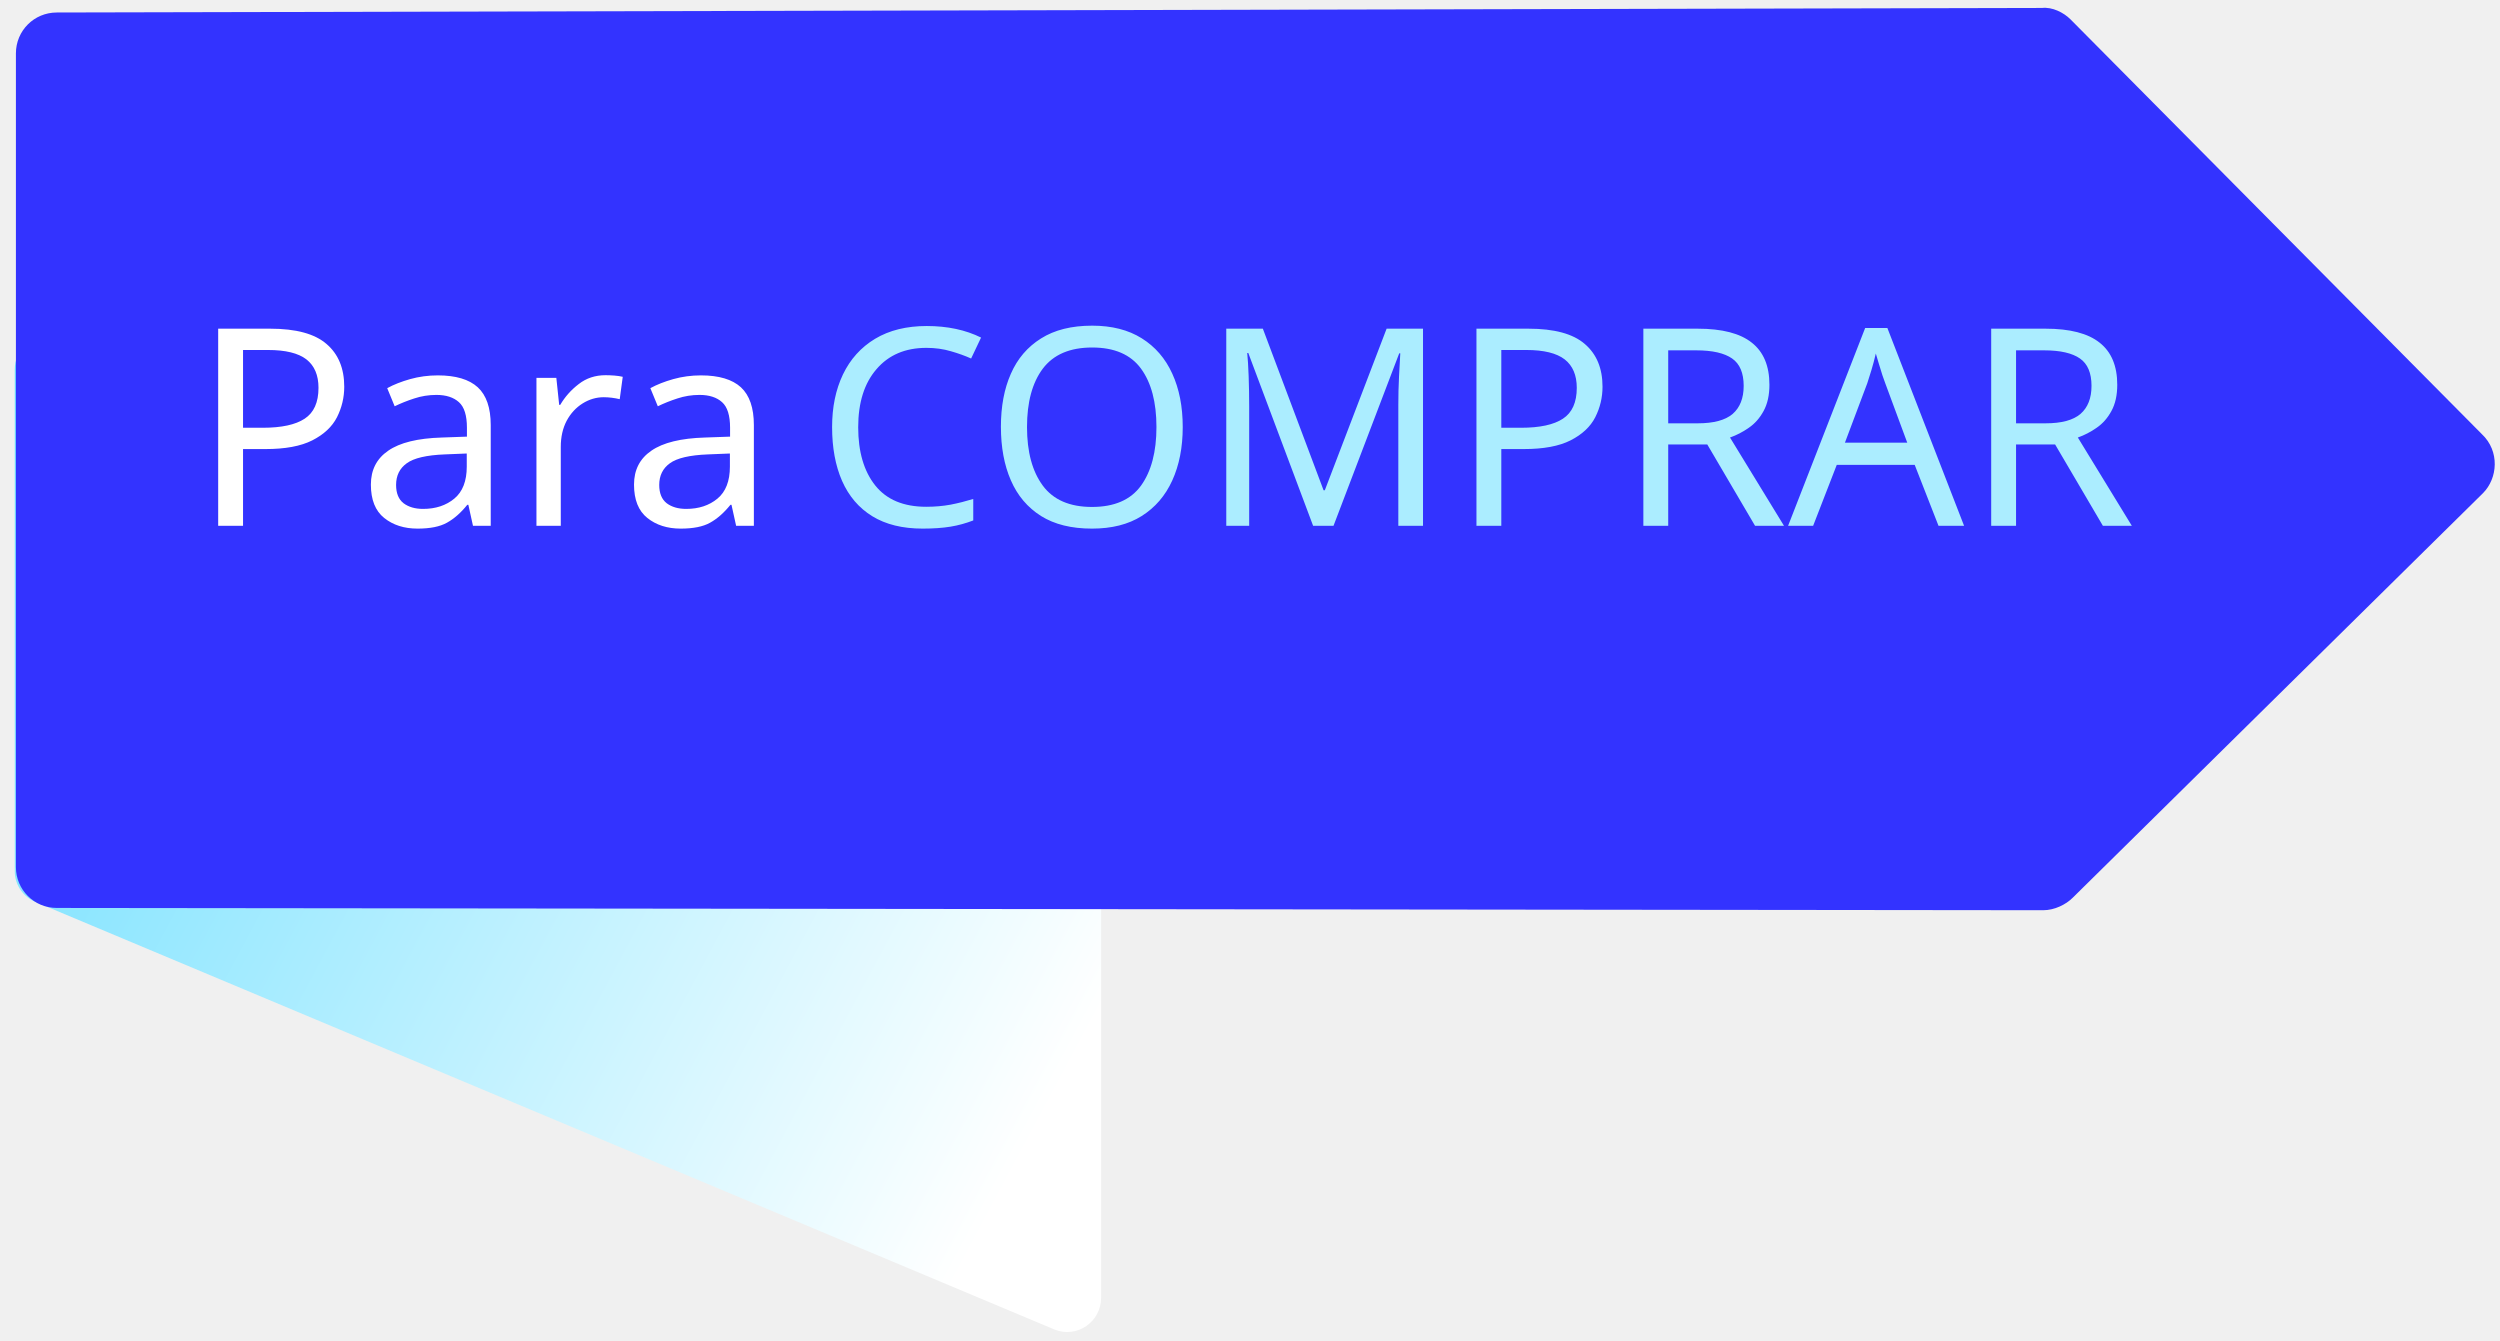
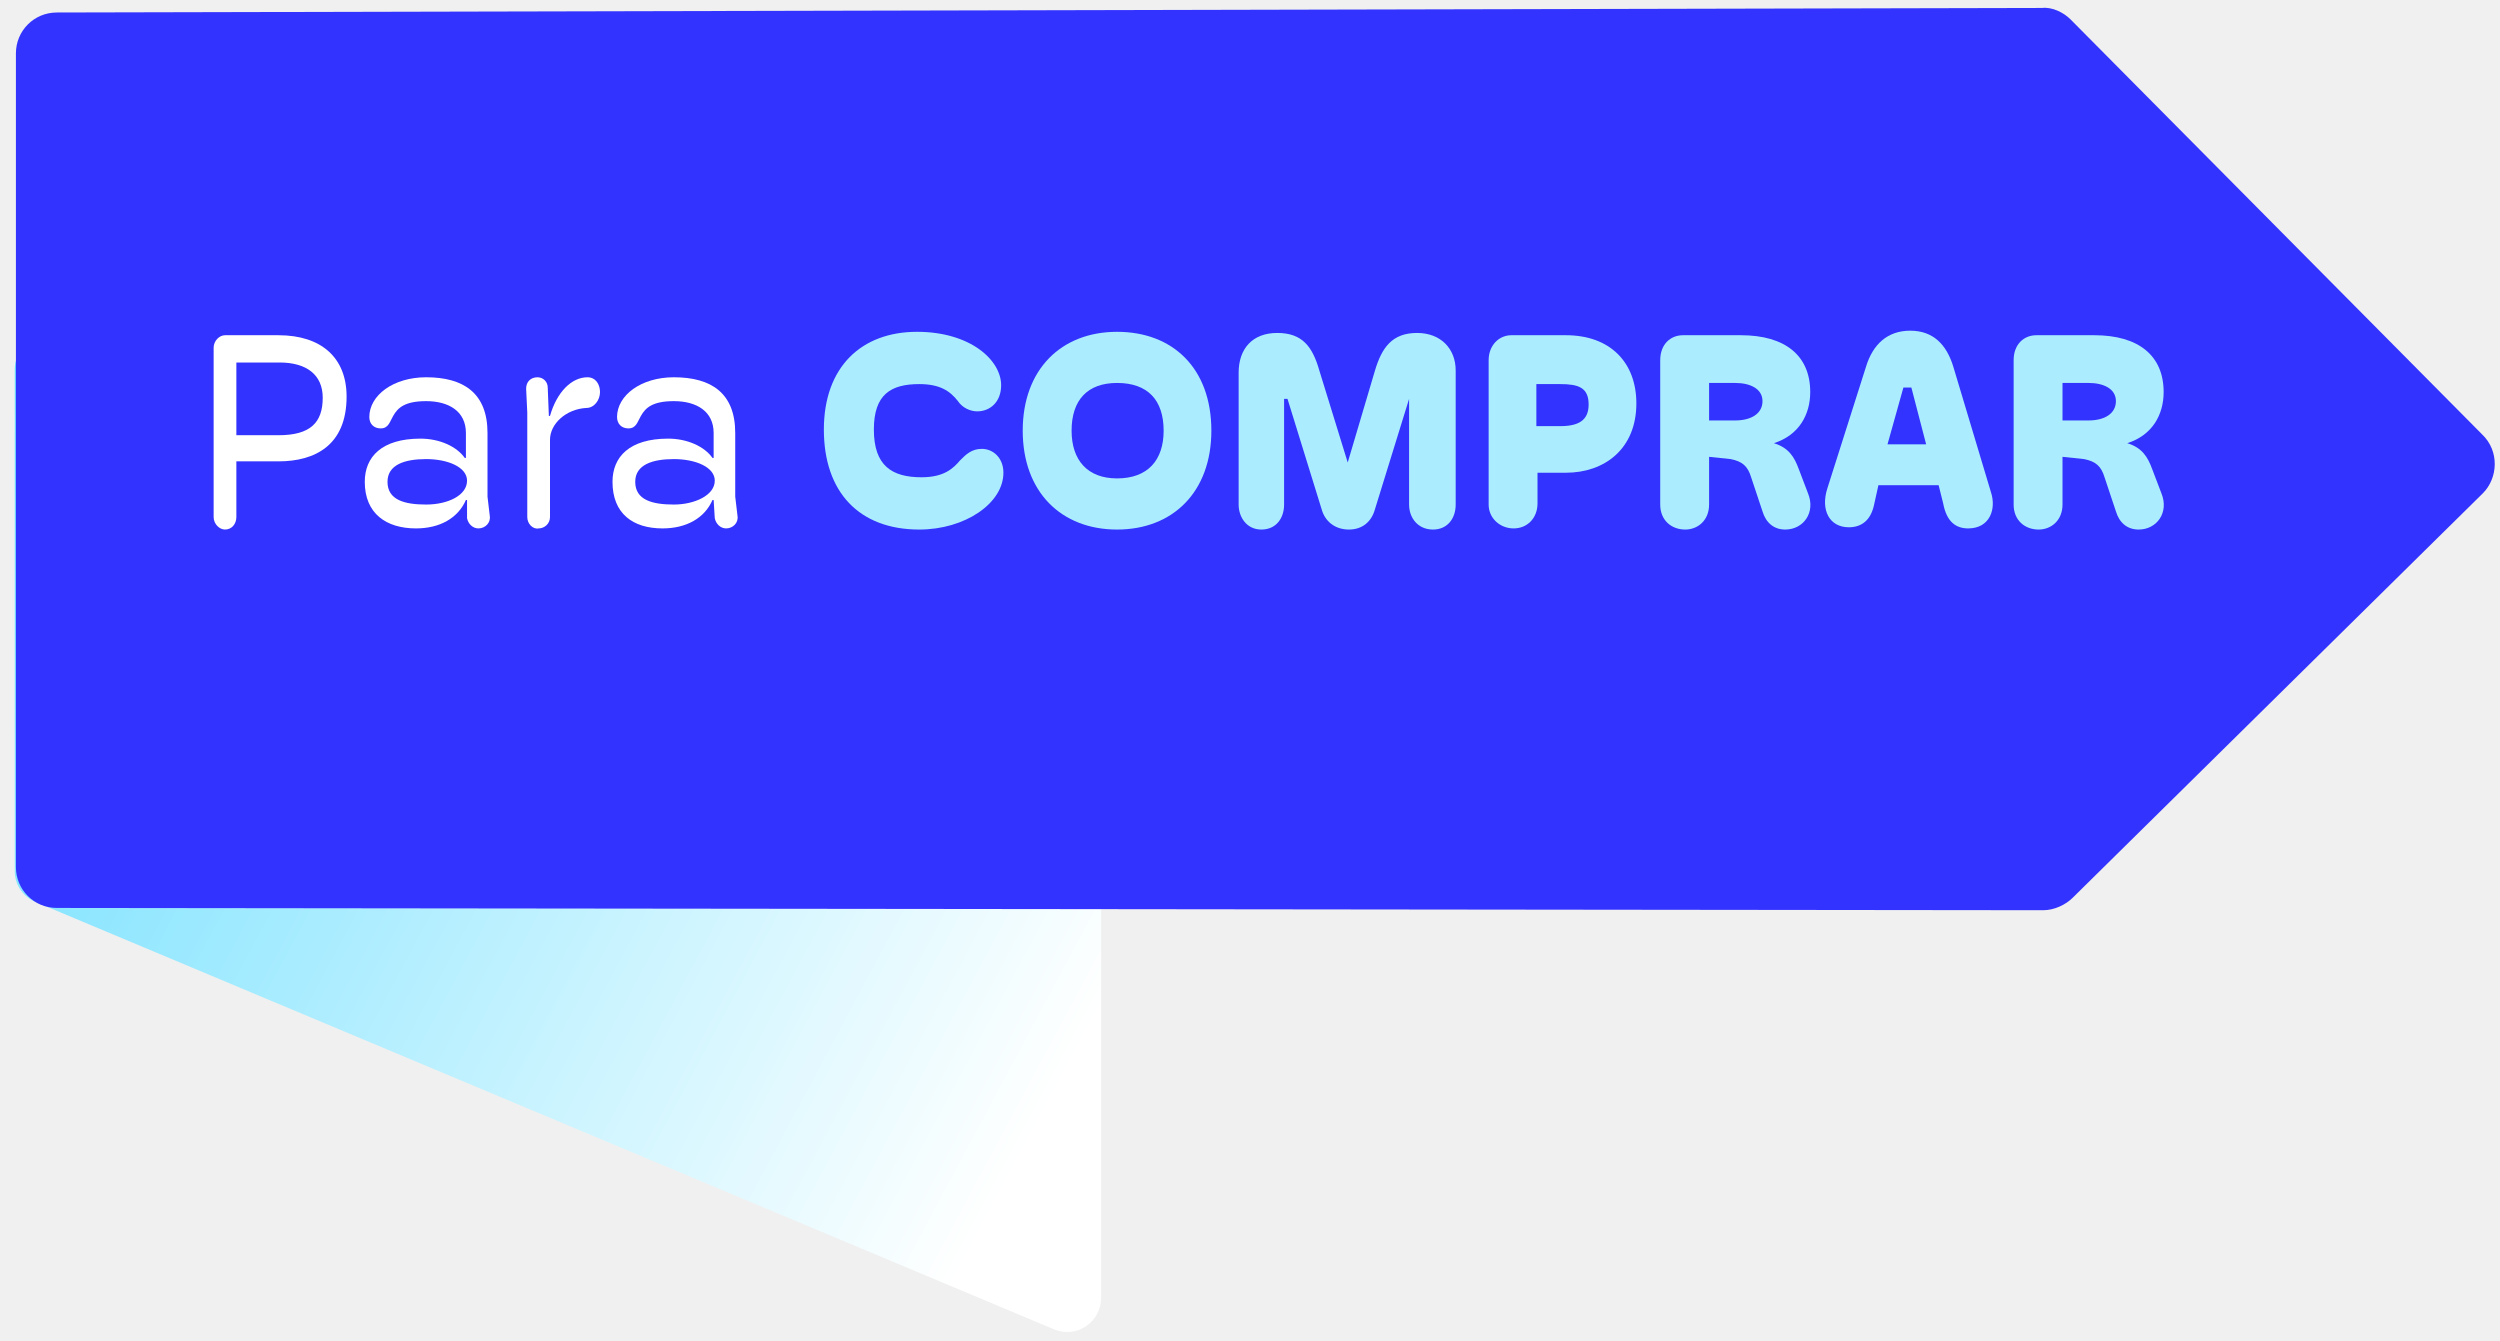
<svg xmlns="http://www.w3.org/2000/svg" version="1.1" id="Capa_1" x="0px" y="0px" viewBox="0 0 220 118" style="enable-background:new 0 0 220 118;" xml:space="preserve">
  <style type="text/css">
	.st0{fill:none;stroke:#FFFFFF;stroke-width:0.445;stroke-miterlimit:10;}
	.st1{fill-rule:evenodd;clip-rule:evenodd;fill:url(#SVGID_1_);}
	.st2{fill-rule:evenodd;clip-rule:evenodd;fill:#3333FF;}
- 	.st3{fill:#FFFFFF;}
- 	.st4{font-family:'HossRound-Regular';}
- 	.st5{font-size:24.273px;}
- 	.st6{font-family:'HossRound-Medium';}
- 	.st7{fill:#ABEDFF;}
- 	.st8{font-family:'HossRound-Black';}
+ 	.st3{enable-background:new    ;}
+ 	.st4{fill:#FFFFFF;}
+ 	.st5{fill:#ABEDFF;}
</style>
  <g>
    <path class="st0" d="M0.5,95.6" />
-     <linearGradient id="SVGID_1_" gradientUnits="userSpaceOnUse" x1="-71.42" y1="50.077" x2="100.493" y2="142.056" gradientTransform="matrix(1 0 0 1 0 -60)">
+     <linearGradient id="SVGID_1_" gradientUnits="userSpaceOnUse" x1="-71.42" y1="66.923" x2="100.493" y2="-25.056" gradientTransform="matrix(1 0 0 -1 0 57)">
      <stop offset="0" style="stop-color:#FFFFFF" />
      <stop offset="1.018853e-02" style="stop-color:#00C7FF" />
      <stop offset="0.296" style="stop-color:#46D6FF" />
      <stop offset="0.96" style="stop-color:#F4FDFF" />
      <stop offset="1" style="stop-color:#FFFFFF" />
    </linearGradient>
    <path class="st1" d="M3.2,79.4L92.8,117c2,0.8,4.1-0.7,4.1-2.8V32.5c0-1.6-1.3-3-3-3H4.3c-1.6,0-3,1.3-3,3v44.2   C1.3,77.9,2.1,79,3.2,79.4z" />
    <path class="st2" d="M218.5,43.4L182.4,79c-0.6,0.6-1.6,1.1-2.6,1.1L5.2,79.9H5c-2,0-3.6-1.6-3.6-3.6V4.7l0,0c0-2,1.6-3.6,3.6-3.6   l174.7-0.4c0.9-0.1,1.9,0.4,2.5,1l36.2,36.5C220,39.7,219.8,42.1,218.5,43.4L218.5,43.4z" />
-     <text transform="matrix(1 0 0 1 16.8403 46.2679)" class="st3 st4 st5">Para</text>
-     <text transform="matrix(1 0 0 1 67.4403 46.2679)" class="st3 st6 st5"> </text>
-     <text transform="matrix(1 0 0 1 71.7403 46.2679)" class="st7 st8 st5">COMPRAR</text>
+     <g class="st3">
+       <path class="st4" d="M18.8,45.5V30.6c0-0.6,0.5-1.1,1-1.1h4.7c3.8,0,6,2,6,5.4c0,4.3-2.8,5.7-6,5.7h-3.7v4.9c0,0.6-0.4,1.1-1,1.1    C19.3,46.6,18.8,46.1,18.8,45.5z M20.8,38.3h3.7c2.8,0,3.9-1.1,3.9-3.3c0-2-1.4-3.1-3.8-3.1h-3.8V38.3z" />
+       <path class="st4" d="M32.1,42.4c0-2.2,1.5-3.8,4.9-3.8c1.7,0,3.2,0.7,3.9,1.7H41v-2.2c0-1.9-1.5-2.8-3.5-2.8    c-1.9,0-2.5,0.6-2.9,1.3c-0.3,0.5-0.4,1.1-1.1,1.1c-0.6,0-1-0.4-1-1c0-1.9,2.1-3.5,5-3.5c3.3,0,5.4,1.4,5.4,4.9v5.6l0.2,1.7    c0.1,0.6-0.4,1.1-1,1.1c-0.5,0-0.9-0.4-1-0.9L41.1,44H41c-0.7,1.6-2.3,2.5-4.4,2.5C34,46.5,32.1,45.2,32.1,42.4z M41.1,42.3    c0-1.2-1.7-1.9-3.6-1.9c-1.9,0-3.4,0.5-3.4,2c0,1.6,1.5,2,3.4,2C39.4,44.4,41.1,43.6,41.1,42.3z" />
+       <path class="st4" d="M46.4,45.5v-9.2l-0.1-2.1c0-0.6,0.4-1,1-1c0.5,0,0.9,0.4,0.9,0.9l0.1,2.5h0.1c0.6-2.1,1.9-3.4,3.3-3.4    c0.7,0,1.1,0.6,1.1,1.3c0,0.7-0.5,1.4-1.2,1.4c-1.8,0.1-3.2,1.4-3.2,2.8v6.8c0,0.6-0.5,1-1,1C46.9,46.6,46.4,46.1,46.4,45.5z" />
+       <path class="st4" d="M53.9,42.4c0-2.2,1.5-3.8,4.9-3.8c1.7,0,3.2,0.7,3.9,1.7h0.1v-2.2c0-1.9-1.5-2.8-3.5-2.8    c-1.9,0-2.5,0.6-2.9,1.3c-0.3,0.5-0.4,1.1-1.1,1.1c-0.6,0-1-0.4-1-1c0-1.9,2.1-3.5,5-3.5c3.3,0,5.4,1.4,5.4,4.9v5.6l0.2,1.7    c0.1,0.6-0.4,1.1-1,1.1c-0.5,0-0.9-0.4-1-0.9L62.8,44h-0.1c-0.7,1.6-2.3,2.5-4.4,2.5C55.7,46.5,53.9,45.2,53.9,42.4z M62.9,42.3    c0-1.2-1.7-1.9-3.6-1.9c-1.9,0-3.4,0.5-3.4,2c0,1.6,1.5,2,3.4,2C61.1,44.4,62.9,43.6,62.9,42.3z" />
+     </g>
+     <g class="st3">
+       <path class="st5" d="M72.5,37.8c0-5.5,3.3-8.6,8.2-8.6c4.7,0,7.4,2.5,7.4,4.7c0,1.5-1,2.3-2.1,2.3c-0.6,0-1.3-0.3-1.7-0.9    c-0.7-0.9-1.6-1.5-3.4-1.5c-2.5,0-4,0.9-4,4c0,3.2,1.6,4.2,4.2,4.2c2,0,2.8-0.8,3.4-1.5c0.5-0.5,1-1,1.9-1c1,0,1.9,0.8,1.9,2.1    c0,2.7-3.4,5-7.4,5C75.6,46.6,72.5,43.3,72.5,37.8z" />
+       <path class="st5" d="M90,37.9c0-5.4,3.4-8.7,8.3-8.7c4.9,0,8.3,3.2,8.3,8.7c0,5.4-3.4,8.7-8.3,8.7C93.4,46.6,90,43.3,90,37.9z     M102.4,37.9c0-2.7-1.4-4.2-4.1-4.2c-2.6,0-4,1.5-4,4.2c0,2.6,1.4,4.2,4,4.2C101,42.1,102.4,40.5,102.4,37.9z" />
+       <path class="st5" d="M109,44.4V32.8c0-2.1,1.2-3.5,3.4-3.5c2.2,0,3.1,1.2,3.7,3.3l2.5,8.1l2.4-8.1c0.6-2,1.5-3.3,3.7-3.3    c2.1,0,3.4,1.4,3.4,3.3v11.8c0,1.2-0.7,2.2-2,2.2c-1.3,0-2.1-1-2.1-2.2v-9.3h0l-3,9.7c-0.3,1.1-1.1,1.8-2.3,1.8    c-1.2,0-2.1-0.7-2.4-1.8l-3-9.7H113v9.3c0,1.2-0.7,2.2-2,2.2C109.7,46.6,109,45.5,109,44.4z" />
+       <path class="st5" d="M131,44.4V31.7c0-1.3,0.9-2.2,2-2.2h4.8c3.9,0,6.2,2.4,6.2,6c0,4-2.8,6.1-6.2,6.1h-2.5v2.7    c0,1.3-0.9,2.2-2.1,2.2S131,45.6,131,44.4z M135.2,37.5h2.1c1.6,0,2.5-0.5,2.5-1.9c0-1.5-0.9-1.8-2.5-1.8h-2.1V37.5z" />
+       <path class="st5" d="M146.1,44.4V31.7c0-1.4,0.9-2.2,2-2.2h5.1c3.9,0,6.1,1.8,6.1,5c0,2-1,3.8-3.2,4.5c1.3,0.4,1.8,1.2,2.2,2.3    l0.8,2.1c0.7,1.7-0.4,3.2-2,3.2c-1,0-1.7-0.6-2-1.6l-1-3c-0.3-1-0.8-1.4-1.8-1.6l-1.9-0.2v4.2c0,1.4-1,2.2-2.1,2.2    C147.1,46.6,146.1,45.8,146.1,44.4z M150.3,37h2.4c1.4,0,2.4-0.6,2.4-1.7c0-1.1-1.1-1.6-2.4-1.6h-2.3V37z" />
+       <path class="st5" d="M175.2,43.3c0.5,1.5-0.1,3.2-2,3.2c-1.1,0-1.9-0.6-2.2-2.2l-0.4-1.6h-5.3l-0.4,1.8c-0.3,1.3-1.1,1.9-2.2,1.9    c-1.7,0-2.5-1.5-1.9-3.4l3.4-10.7c0.6-2,1.9-3.2,3.9-3.2c2,0,3.2,1.2,3.8,3.2L175.2,43.3z M168.2,34.1h-0.7l-1.4,5h3.4L168.2,34.1    z" />
+       <path class="st5" d="M177.2,44.4V31.7c0-1.4,0.9-2.2,2-2.2h5.1c3.9,0,6.1,1.8,6.1,5c0,2-1,3.8-3.2,4.5c1.3,0.4,1.8,1.2,2.2,2.3    l0.8,2.1c0.7,1.7-0.4,3.2-2,3.2c-1,0-1.7-0.6-2-1.6l-1-3c-0.3-1-0.8-1.4-1.8-1.6l-1.9-0.2v4.2c0,1.4-1,2.2-2.1,2.2    C178.2,46.6,177.2,45.8,177.2,44.4z M181.4,37h2.4c1.4,0,2.4-0.6,2.4-1.7c0-1.1-1.1-1.6-2.4-1.6h-2.3V37z" />
+     </g>
  </g>
</svg>
